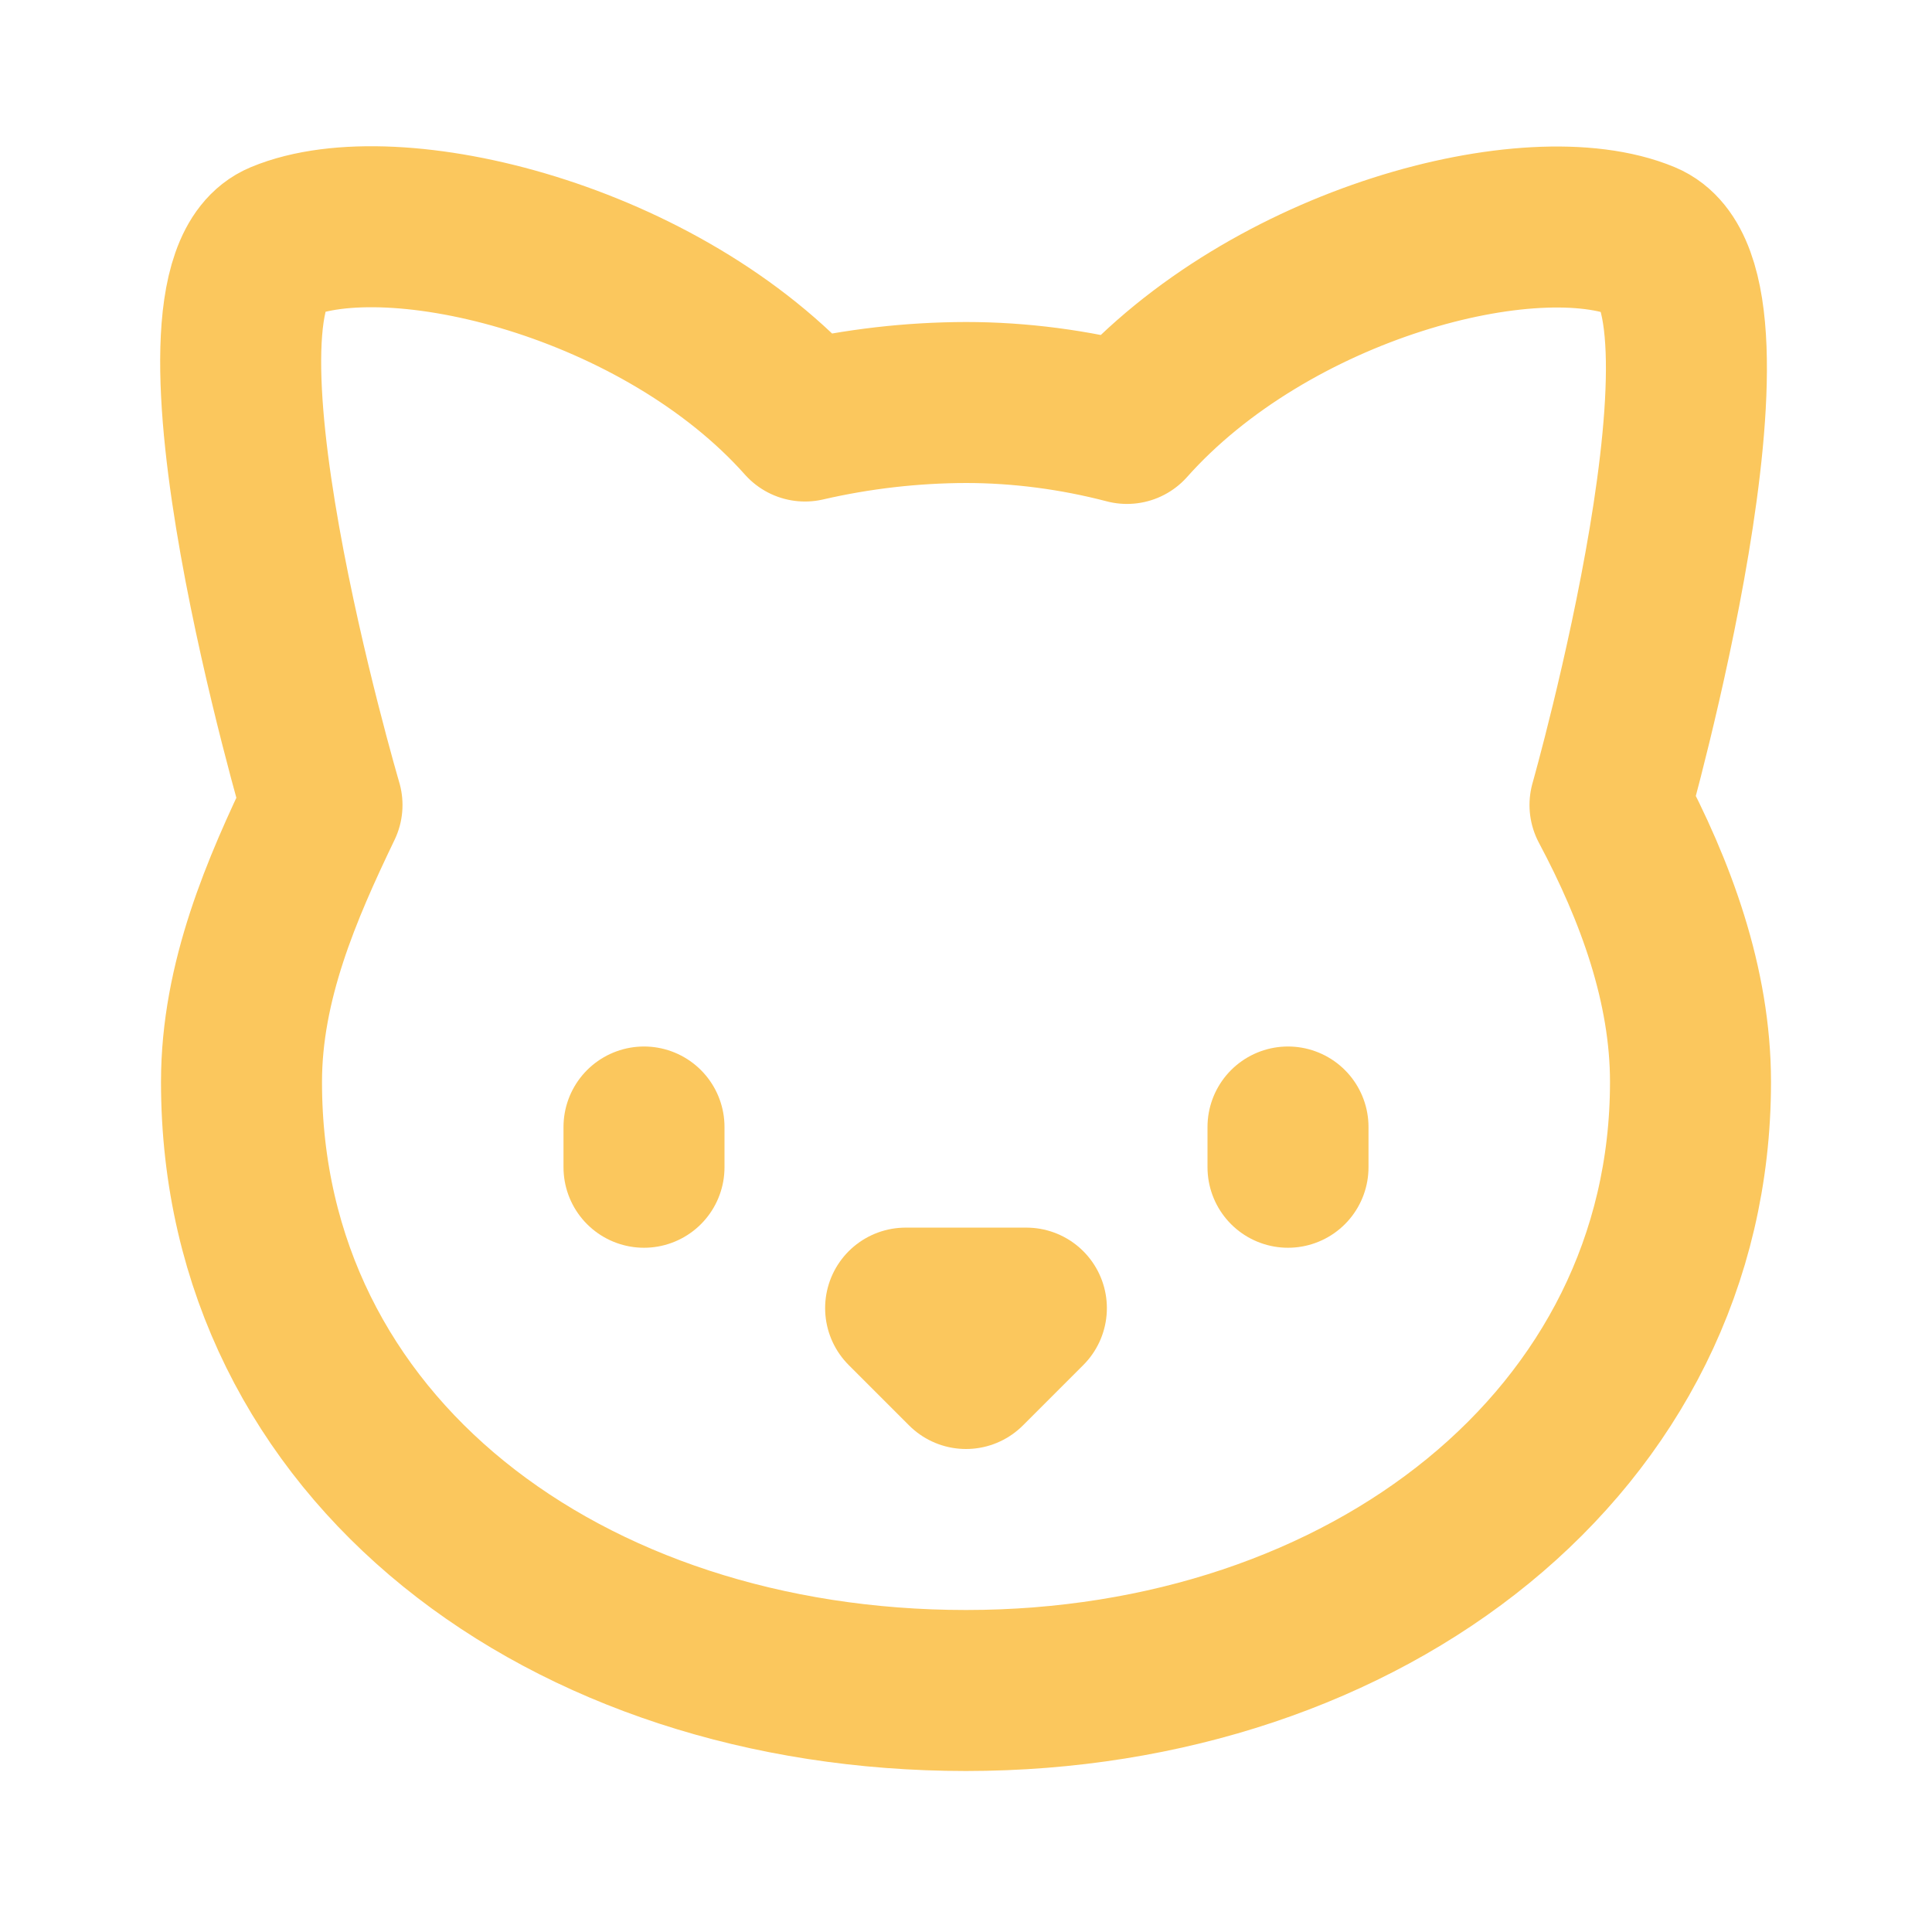
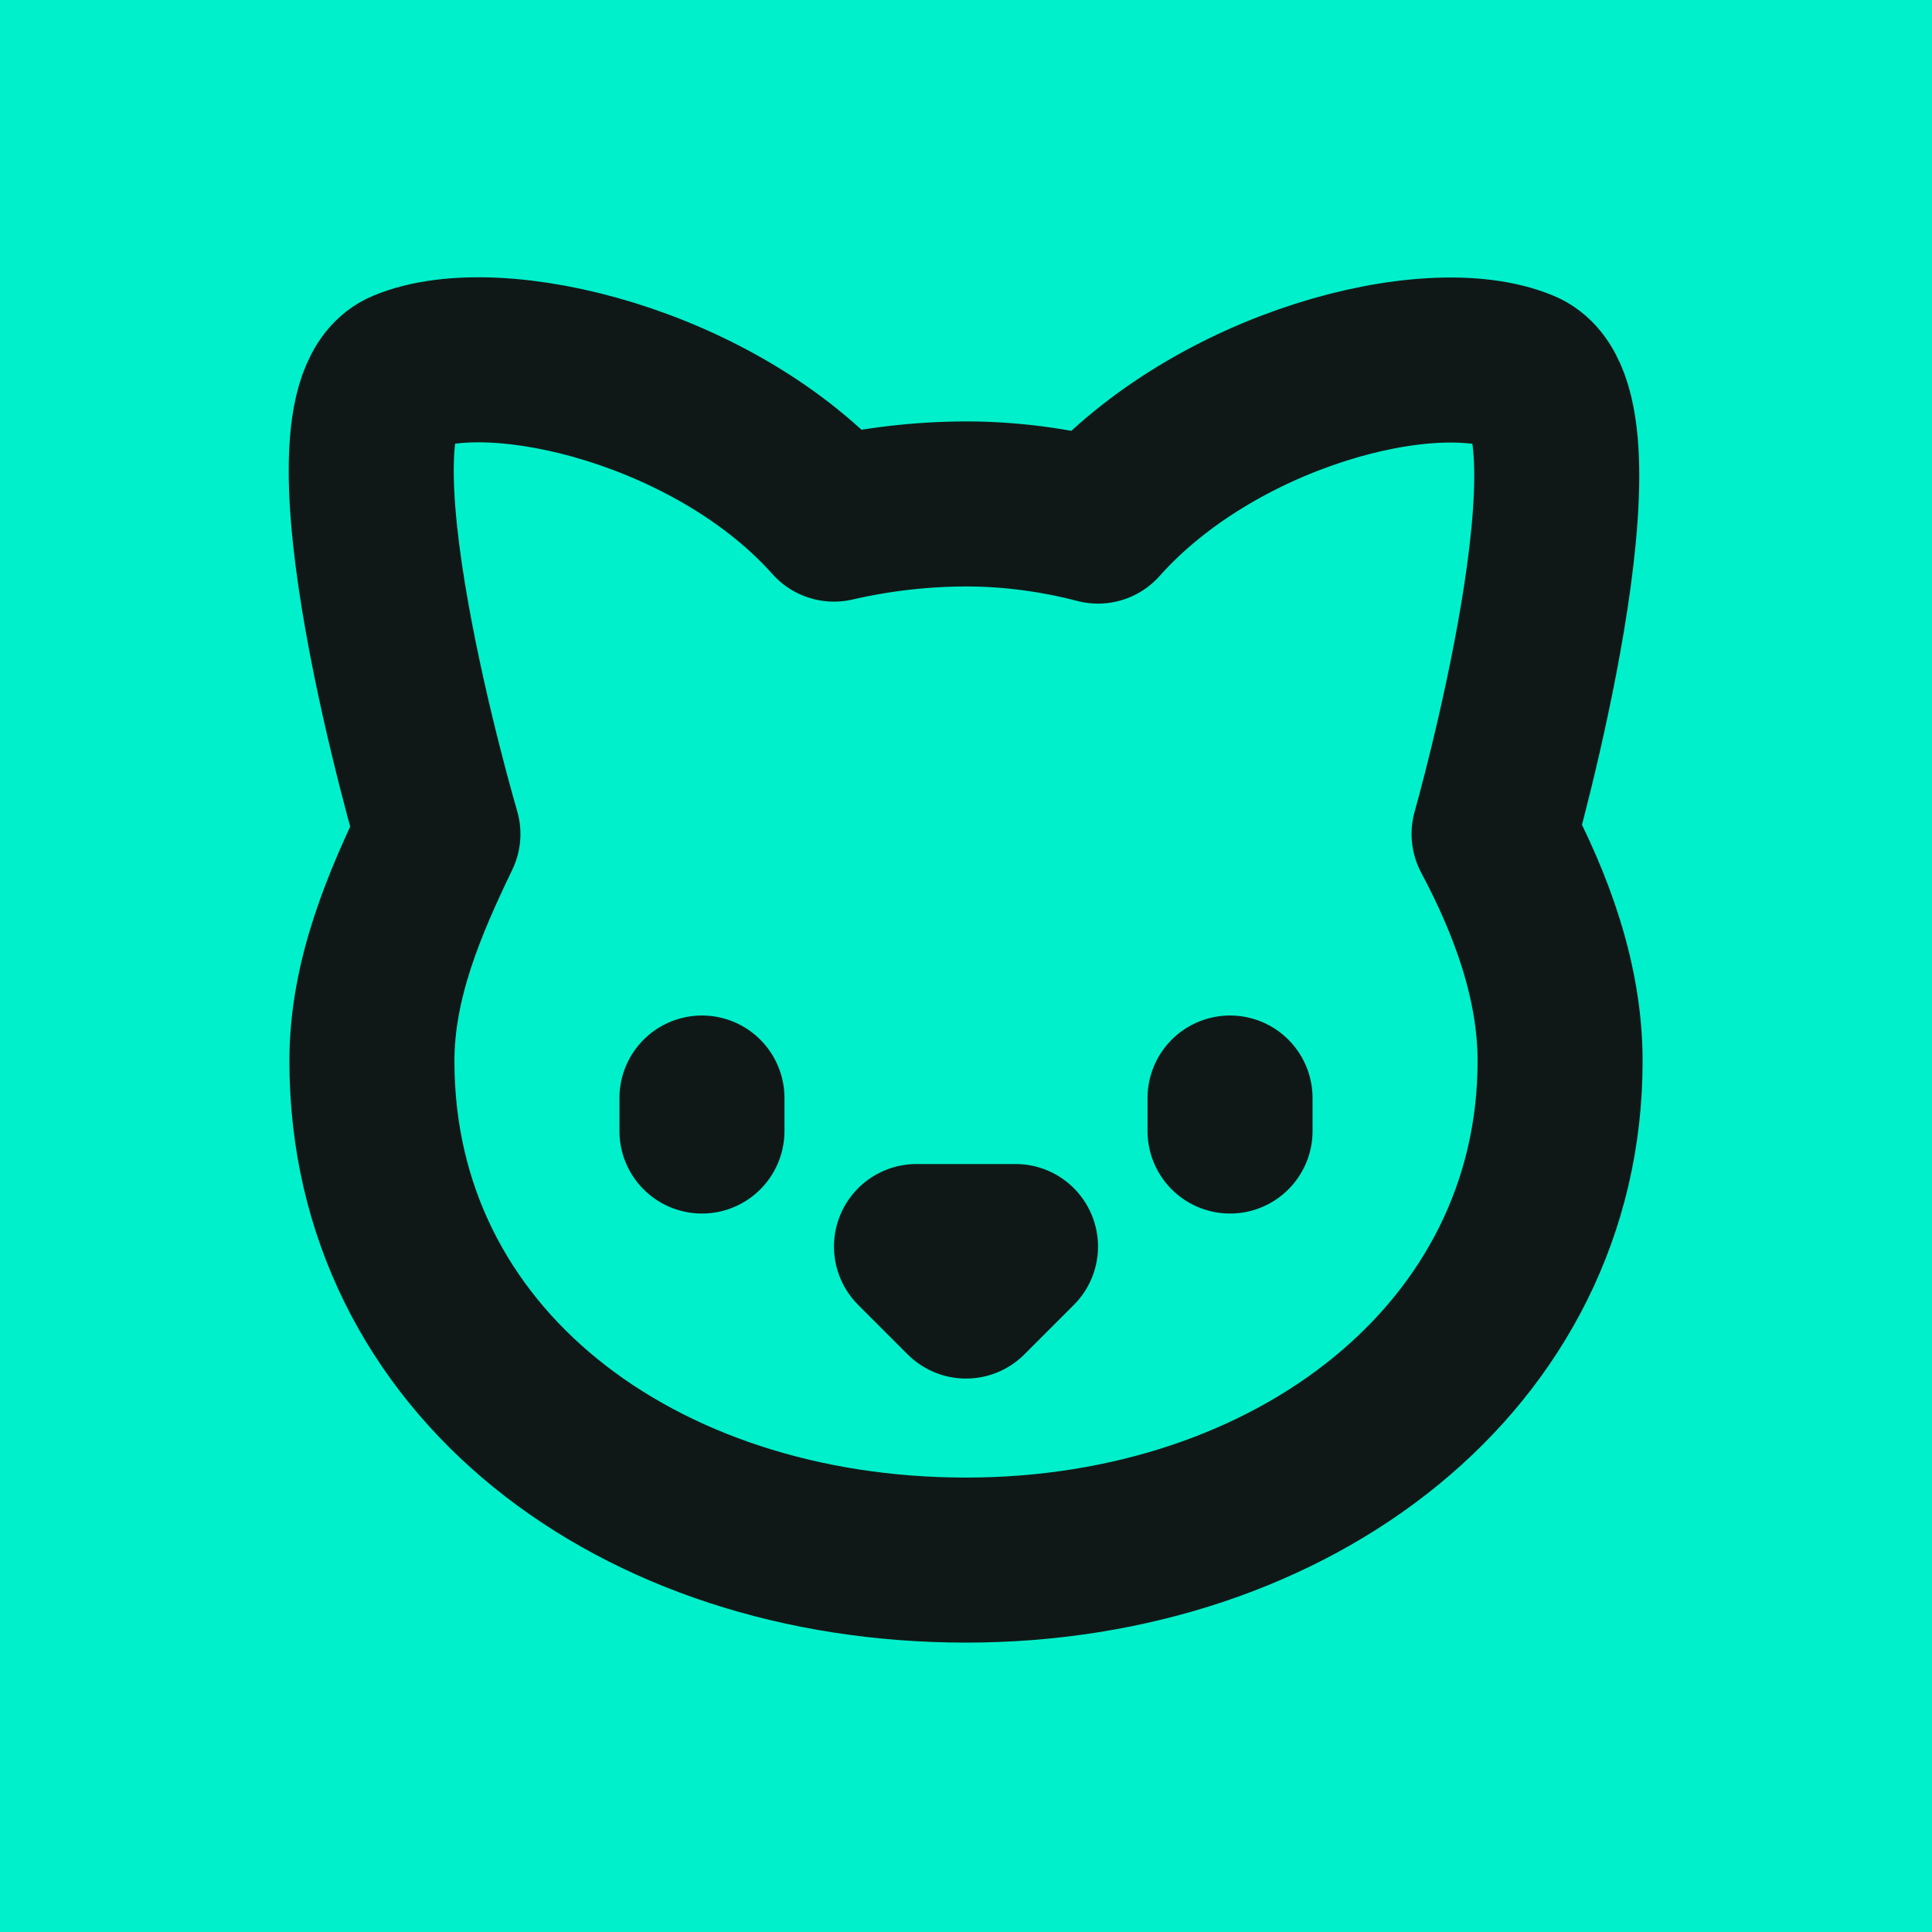
<svg xmlns="http://www.w3.org/2000/svg" width="24" height="24" viewBox="0 0 24 24">
-   <g fill="none" stroke="#FBC75D" stroke-linecap="round" stroke-linejoin="round" stroke-width="2">
+   <rect width="24" height="24" fill="#00f0cb" />
+   <g fill="none" stroke="#101817" stroke-linecap="round" stroke-linejoin="round" stroke-width="2.5" transform="translate(2.16 2.16) scale(0.82)">
    <path d="M12 5c.67 0 1.35.09 2 .26c1.78-2 5.03-2.84 6.42-2.26c1.4.58-.42 7-.42 7c.57 1.07 1 2.24 1 3.44C21 17.9 16.97 21 12 21s-9-3-9-7.56c0-1.25.5-2.4 1-3.44c0 0-1.89-6.42-.5-7s4.72.23 6.5 2.23A9 9 0 0 1 12 5m-4 9v.5m8-.5v.5" />
    <path d="M11.25 16.25h1.5L12 17z" />
  </g>
</svg>
